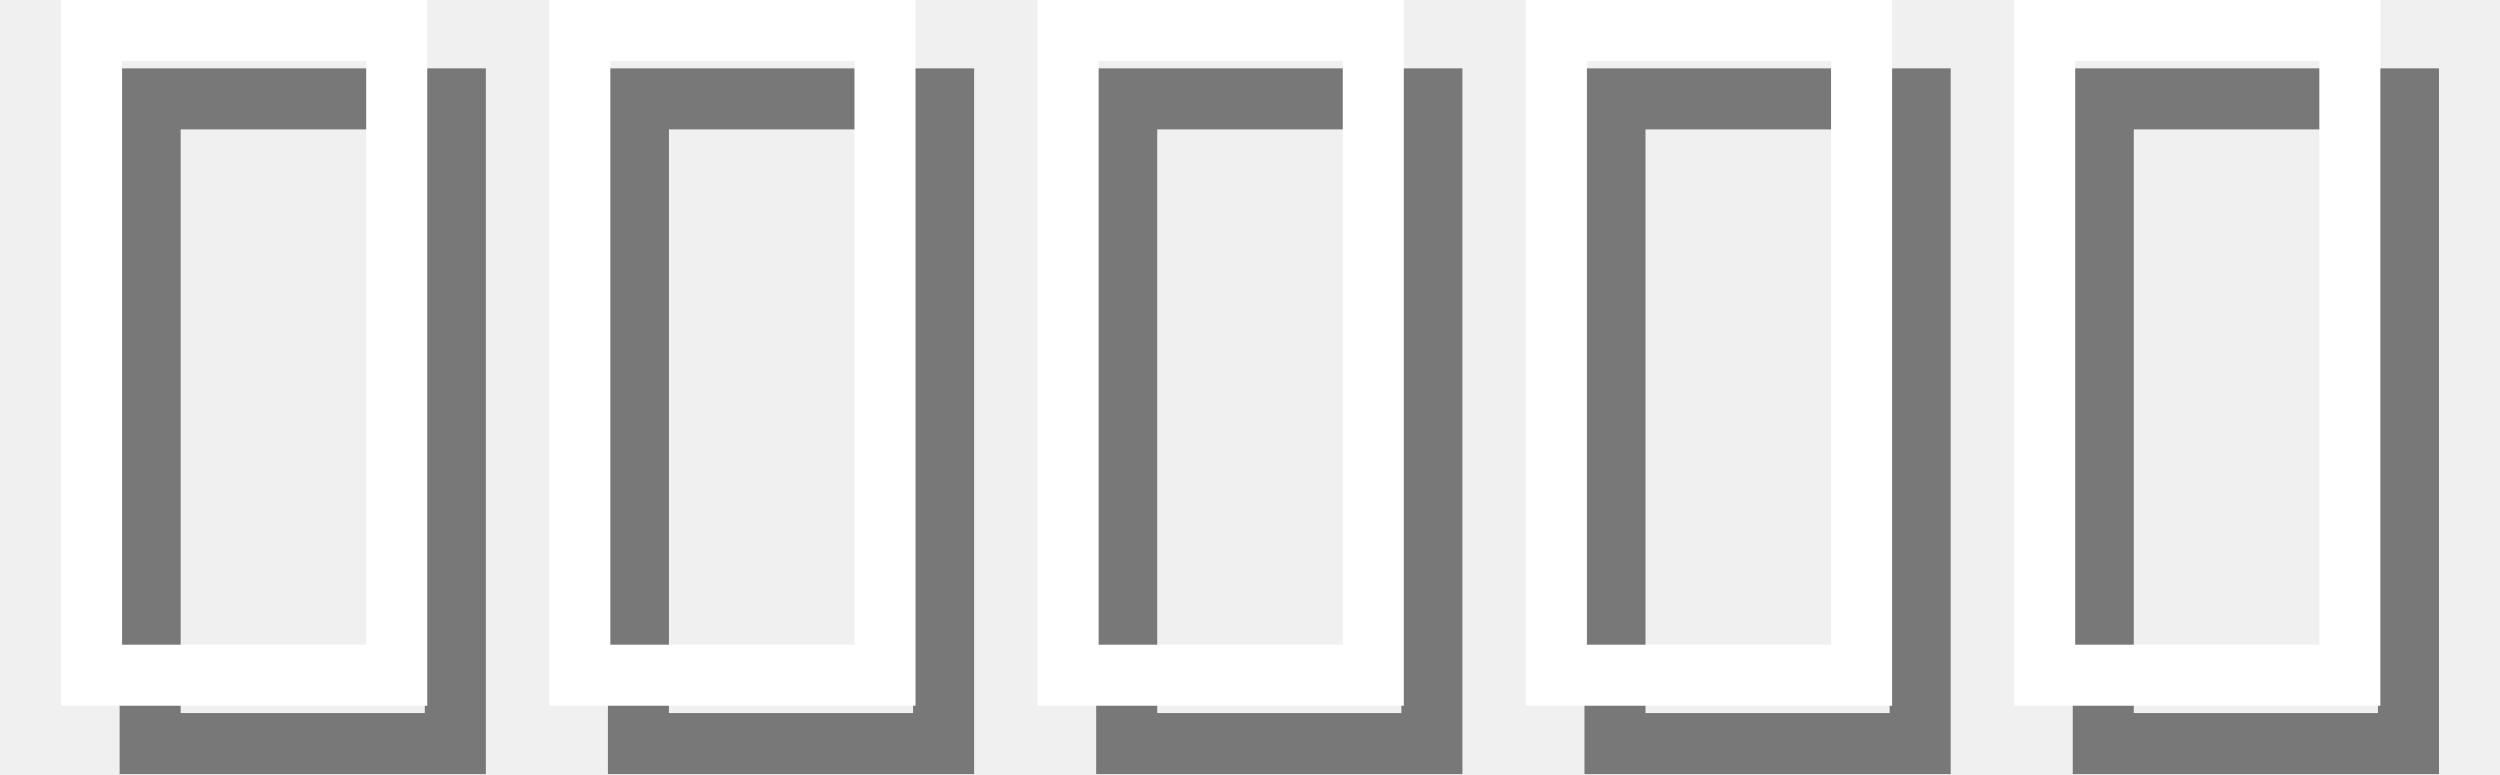
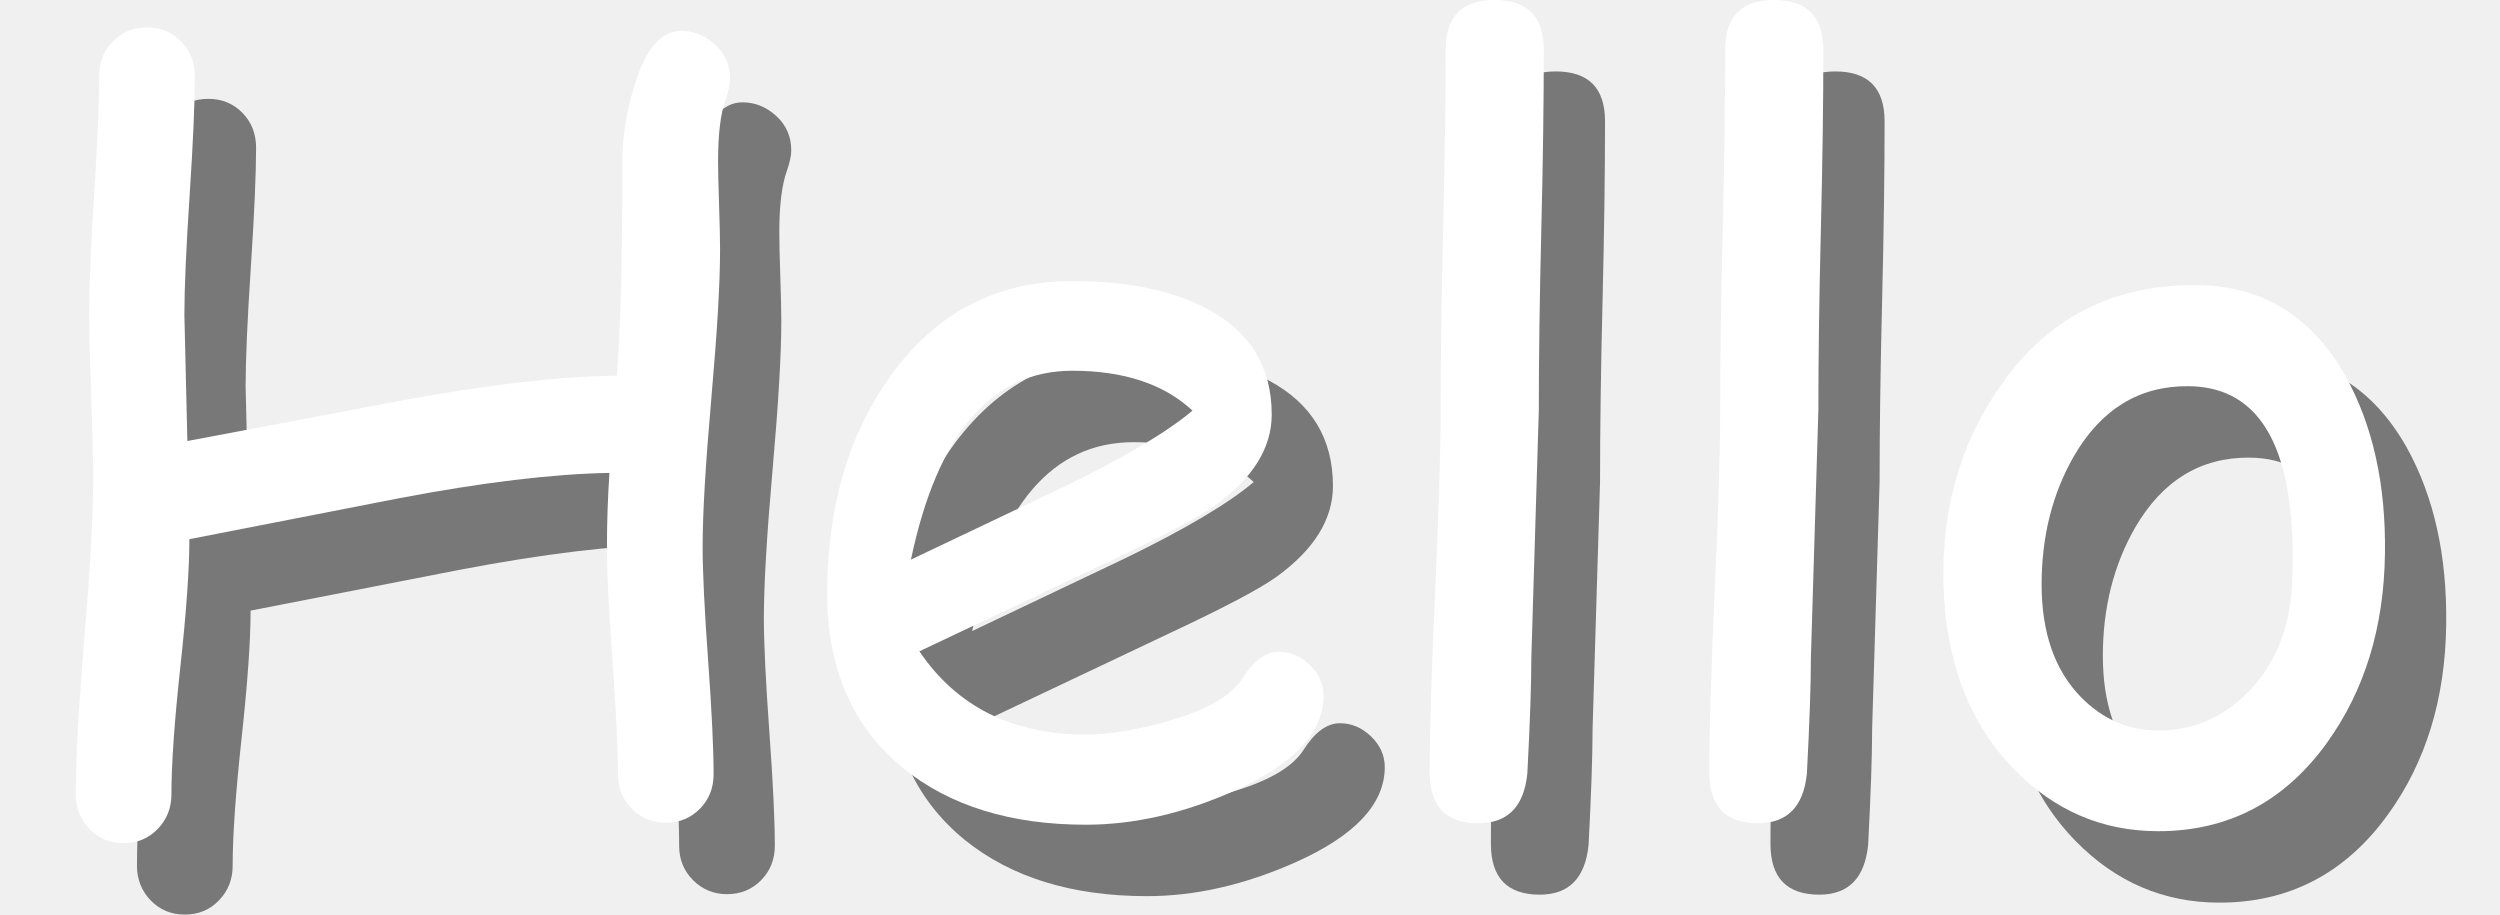
- <svg xmlns="http://www.w3.org/2000/svg" width="128.0" height="39.633" viewBox="0 -36.133 128.0 39.633">
+ <svg xmlns="http://www.w3.org/2000/svg" width="122.482" height="44.809" viewBox="0 -39.282 122.482 44.809">
  <g transform="translate(3,3.5)" fill="black" opacity="0.5">
    <g transform="translate(0,0) scale(0.02441406,-0.02441406)">
-       <path d="M128 0V1480H896V0ZM256 128H768V1352H256Z" />
+       <path d="M1456 1409Q1441 1367 1441 1286Q1441 1256 1443.0 1197.0Q1445 1138 1445 1108Q1445 1008 1427.5 810.0Q1410 612 1410 512Q1410 436 1421.0 284.0Q1432 132 1432 55Q1432 14 1404.5 -14.0Q1377 -42 1336 -42Q1296 -42 1268.0 -14.0Q1240 14 1240 55Q1240 132 1229.0 284.0Q1218 436 1218 512Q1218 585 1223 660Q1052 657 800 609L380 527Q380 437 362.0 271.5Q344 106 344 15Q344 -26 316.5 -54.5Q289 -83 248 -83Q207 -83 179.5 -54.5Q152 -26 152 15Q152 121 169.5 331.5Q187 542 187 648Q187 703 183.0 814.0Q179 925 179 981Q179 1060 189.0 1218.5Q199 1377 199 1456Q199 1498 226.5 1526.0Q254 1554 295 1554Q336 1554 363.5 1526.0Q391 1498 391 1456Q391 1376 380.5 1216.5Q370 1057 370 977L376 724L805 805Q1062 853 1238 855Q1249 998 1249 1286Q1249 1362 1274 1440Q1307 1547 1367 1547Q1405 1547 1435.0 1519.5Q1465 1492 1465 1450Q1465 1435 1456 1409Z" />
    </g>
-     <g transform="translate(25.0,0) scale(0.02441406,-0.02441406)">
-       <path d="M128 0V1480H896V0ZM256 128H768V1352H256Z" />
+     <g transform="translate(38.40332,0) scale(0.02441406,-0.02441406)">
+       <path d="M606 -46Q380 -46 240 67Q87 192 87 417Q87 677 213 853Q350 1045 579 1045Q745 1045 850 989Q979 920 979 777Q979 677 866 595Q816 559 654 483L272 302Q328 219 411.5 177.0Q495 135 606 135Q675 135 768 161Q886 194 920.0 247.5Q954 301 993 301Q1028 301 1055.5 274.5Q1083 248 1083 213Q1083 102 904 22Q751 -46 606 -46ZM579 865Q457 865 376.0 770.5Q295 676 255 486L562 632Q743 720 820 785Q734 865 579 865Z" />
    </g>
-     <g transform="translate(50.0,0) scale(0.02441406,-0.02441406)">
-       <path d="M128 0V1480H896V0ZM256 128H768V1352H256Z" />
+     <g transform="translate(65.7959,0) scale(0.02441406,-0.02441406)">
+       <path d="M393 786 378 289Q378 210 370 57Q360 -43 272 -43Q174 -43 174 59Q174 180 185.0 422.5Q196 665 196 786Q196 944 201.0 1147.5Q206 1351 206 1509Q206 1609 304 1609Q403 1609 403 1509Q403 1351 398.0 1147.5Q393 944 393 786Z" />
    </g>
-     <g transform="translate(75.0,0) scale(0.02441406,-0.02441406)">
-       <path d="M128 0V1480H896V0ZM256 128H768V1352H256Z" />
+     <g transform="translate(79.49219,0) scale(0.02441406,-0.02441406)">
+       <path d="M393 786 378 289Q378 210 370 57Q360 -43 272 -43Q174 -43 174 59Q174 180 185.0 422.5Q196 665 196 786Q196 944 201.0 1147.5Q206 1351 206 1509Q206 1609 304 1609Q403 1609 403 1509Q403 1351 398.0 1147.5Q393 944 393 786Z" />
    </g>
-     <g transform="translate(100.0,0) scale(0.02441406,-0.02441406)">
-       <path d="M128 0V1480H896V0ZM256 128H768V1352H256Z" />
+     <g transform="translate(93.18848,0) scale(0.02441406,-0.02441406)">
+       <path d="M514 -59Q346 -59 225 65Q90 203 83 436Q77 662 197 834Q337 1037 587 1037Q787 1037 890 854Q972 706 969 498Q966 276 853 119Q725 -59 514 -59ZM574 834Q427 835 345 694Q280 581 280 436Q280 291 359 210Q425 143 514 143Q618 143 693 219Q778 303 783 446Q797 833 574 834Z" />
    </g>
  </g>
  <g fill="white">
    <g transform="translate(0,0) scale(0.02441406,-0.02441406)">
-       <path d="M128 0V1480H896V0ZM256 128H768V1352H256Z" />
+       <path d="M1456 1409Q1441 1367 1441 1286Q1441 1256 1443.0 1197.0Q1445 1138 1445 1108Q1445 1008 1427.5 810.0Q1410 612 1410 512Q1410 436 1421.0 284.0Q1432 132 1432 55Q1432 14 1404.5 -14.0Q1377 -42 1336 -42Q1296 -42 1268.0 -14.0Q1240 14 1240 55Q1240 132 1229.0 284.0Q1218 436 1218 512Q1218 585 1223 660Q1052 657 800 609L380 527Q380 437 362.0 271.5Q344 106 344 15Q344 -26 316.5 -54.5Q289 -83 248 -83Q207 -83 179.5 -54.5Q152 -26 152 15Q152 121 169.5 331.5Q187 542 187 648Q187 703 183.0 814.0Q179 925 179 981Q179 1060 189.0 1218.5Q199 1377 199 1456Q199 1498 226.5 1526.0Q254 1554 295 1554Q336 1554 363.5 1526.0Q391 1498 391 1456Q391 1376 380.5 1216.5Q370 1057 370 977L376 724L805 805Q1062 853 1238 855Q1249 998 1249 1286Q1249 1362 1274 1440Q1307 1547 1367 1547Q1405 1547 1435.0 1519.5Q1465 1492 1465 1450Q1465 1435 1456 1409Z" />
    </g>
-     <g transform="translate(25.0,0) scale(0.02441406,-0.02441406)">
-       <path d="M128 0V1480H896V0ZM256 128H768V1352H256Z" />
+     <g transform="translate(38.40332,0) scale(0.02441406,-0.02441406)">
+       <path d="M606 -46Q380 -46 240 67Q87 192 87 417Q87 677 213 853Q350 1045 579 1045Q745 1045 850 989Q979 920 979 777Q979 677 866 595Q816 559 654 483L272 302Q328 219 411.5 177.0Q495 135 606 135Q675 135 768 161Q886 194 920.0 247.5Q954 301 993 301Q1028 301 1055.5 274.5Q1083 248 1083 213Q1083 102 904 22Q751 -46 606 -46ZM579 865Q457 865 376.0 770.5Q295 676 255 486L562 632Q743 720 820 785Q734 865 579 865Z" />
    </g>
-     <g transform="translate(50.0,0) scale(0.02441406,-0.02441406)">
-       <path d="M128 0V1480H896V0ZM256 128H768V1352H256Z" />
+     <g transform="translate(65.7959,0) scale(0.02441406,-0.02441406)">
+       <path d="M393 786 378 289Q378 210 370 57Q360 -43 272 -43Q174 -43 174 59Q174 180 185.0 422.5Q196 665 196 786Q196 944 201.0 1147.5Q206 1351 206 1509Q206 1609 304 1609Q403 1609 403 1509Q403 1351 398.0 1147.5Q393 944 393 786Z" />
    </g>
-     <g transform="translate(75.0,0) scale(0.02441406,-0.02441406)">
-       <path d="M128 0V1480H896V0ZM256 128H768V1352H256Z" />
+     <g transform="translate(79.49219,0) scale(0.02441406,-0.02441406)">
+       <path d="M393 786 378 289Q378 210 370 57Q360 -43 272 -43Q174 -43 174 59Q174 180 185.0 422.5Q196 665 196 786Q196 944 201.0 1147.5Q206 1351 206 1509Q206 1609 304 1609Q403 1609 403 1509Q403 1351 398.0 1147.5Q393 944 393 786Z" />
    </g>
-     <g transform="translate(100.0,0) scale(0.02441406,-0.02441406)">
-       <path d="M128 0V1480H896V0ZM256 128H768V1352H256Z" />
+     <g transform="translate(93.18848,0) scale(0.02441406,-0.02441406)">
+       <path d="M514 -59Q346 -59 225 65Q90 203 83 436Q77 662 197 834Q337 1037 587 1037Q787 1037 890 854Q972 706 969 498Q966 276 853 119Q725 -59 514 -59ZM574 834Q427 835 345 694Q280 581 280 436Q280 291 359 210Q425 143 514 143Q618 143 693 219Q778 303 783 446Q797 833 574 834Z" />
    </g>
  </g>
</svg>
